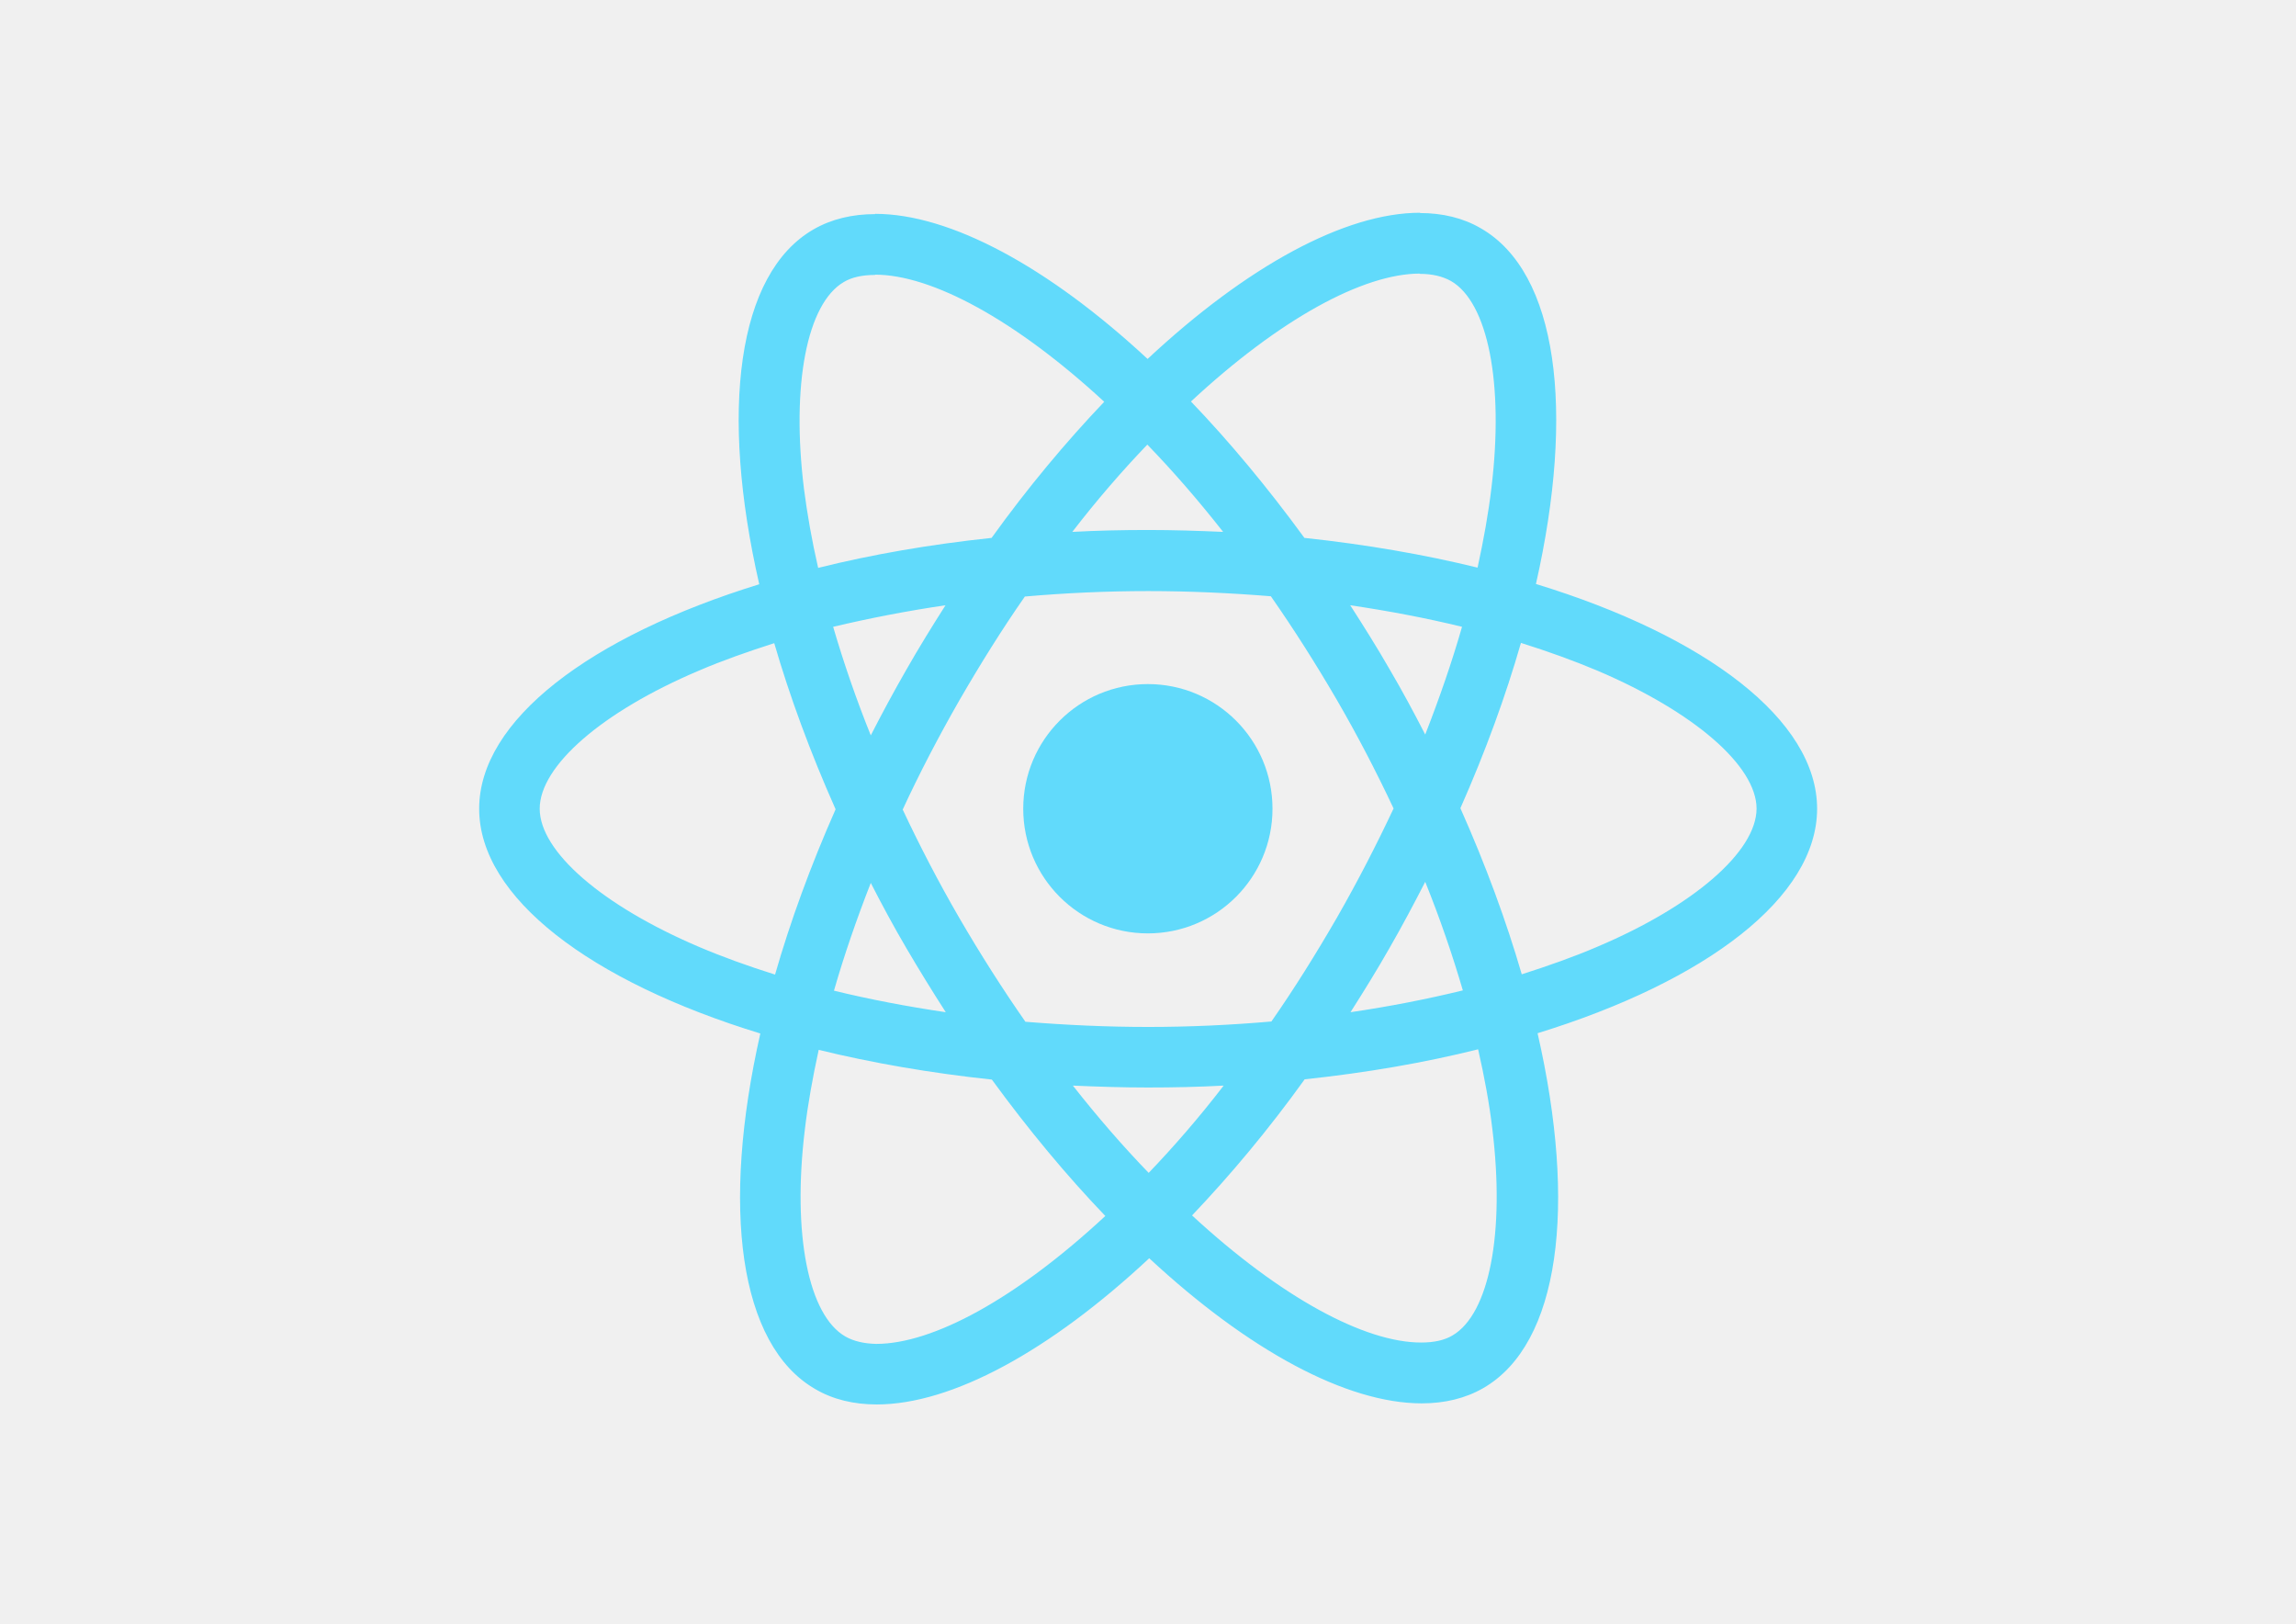
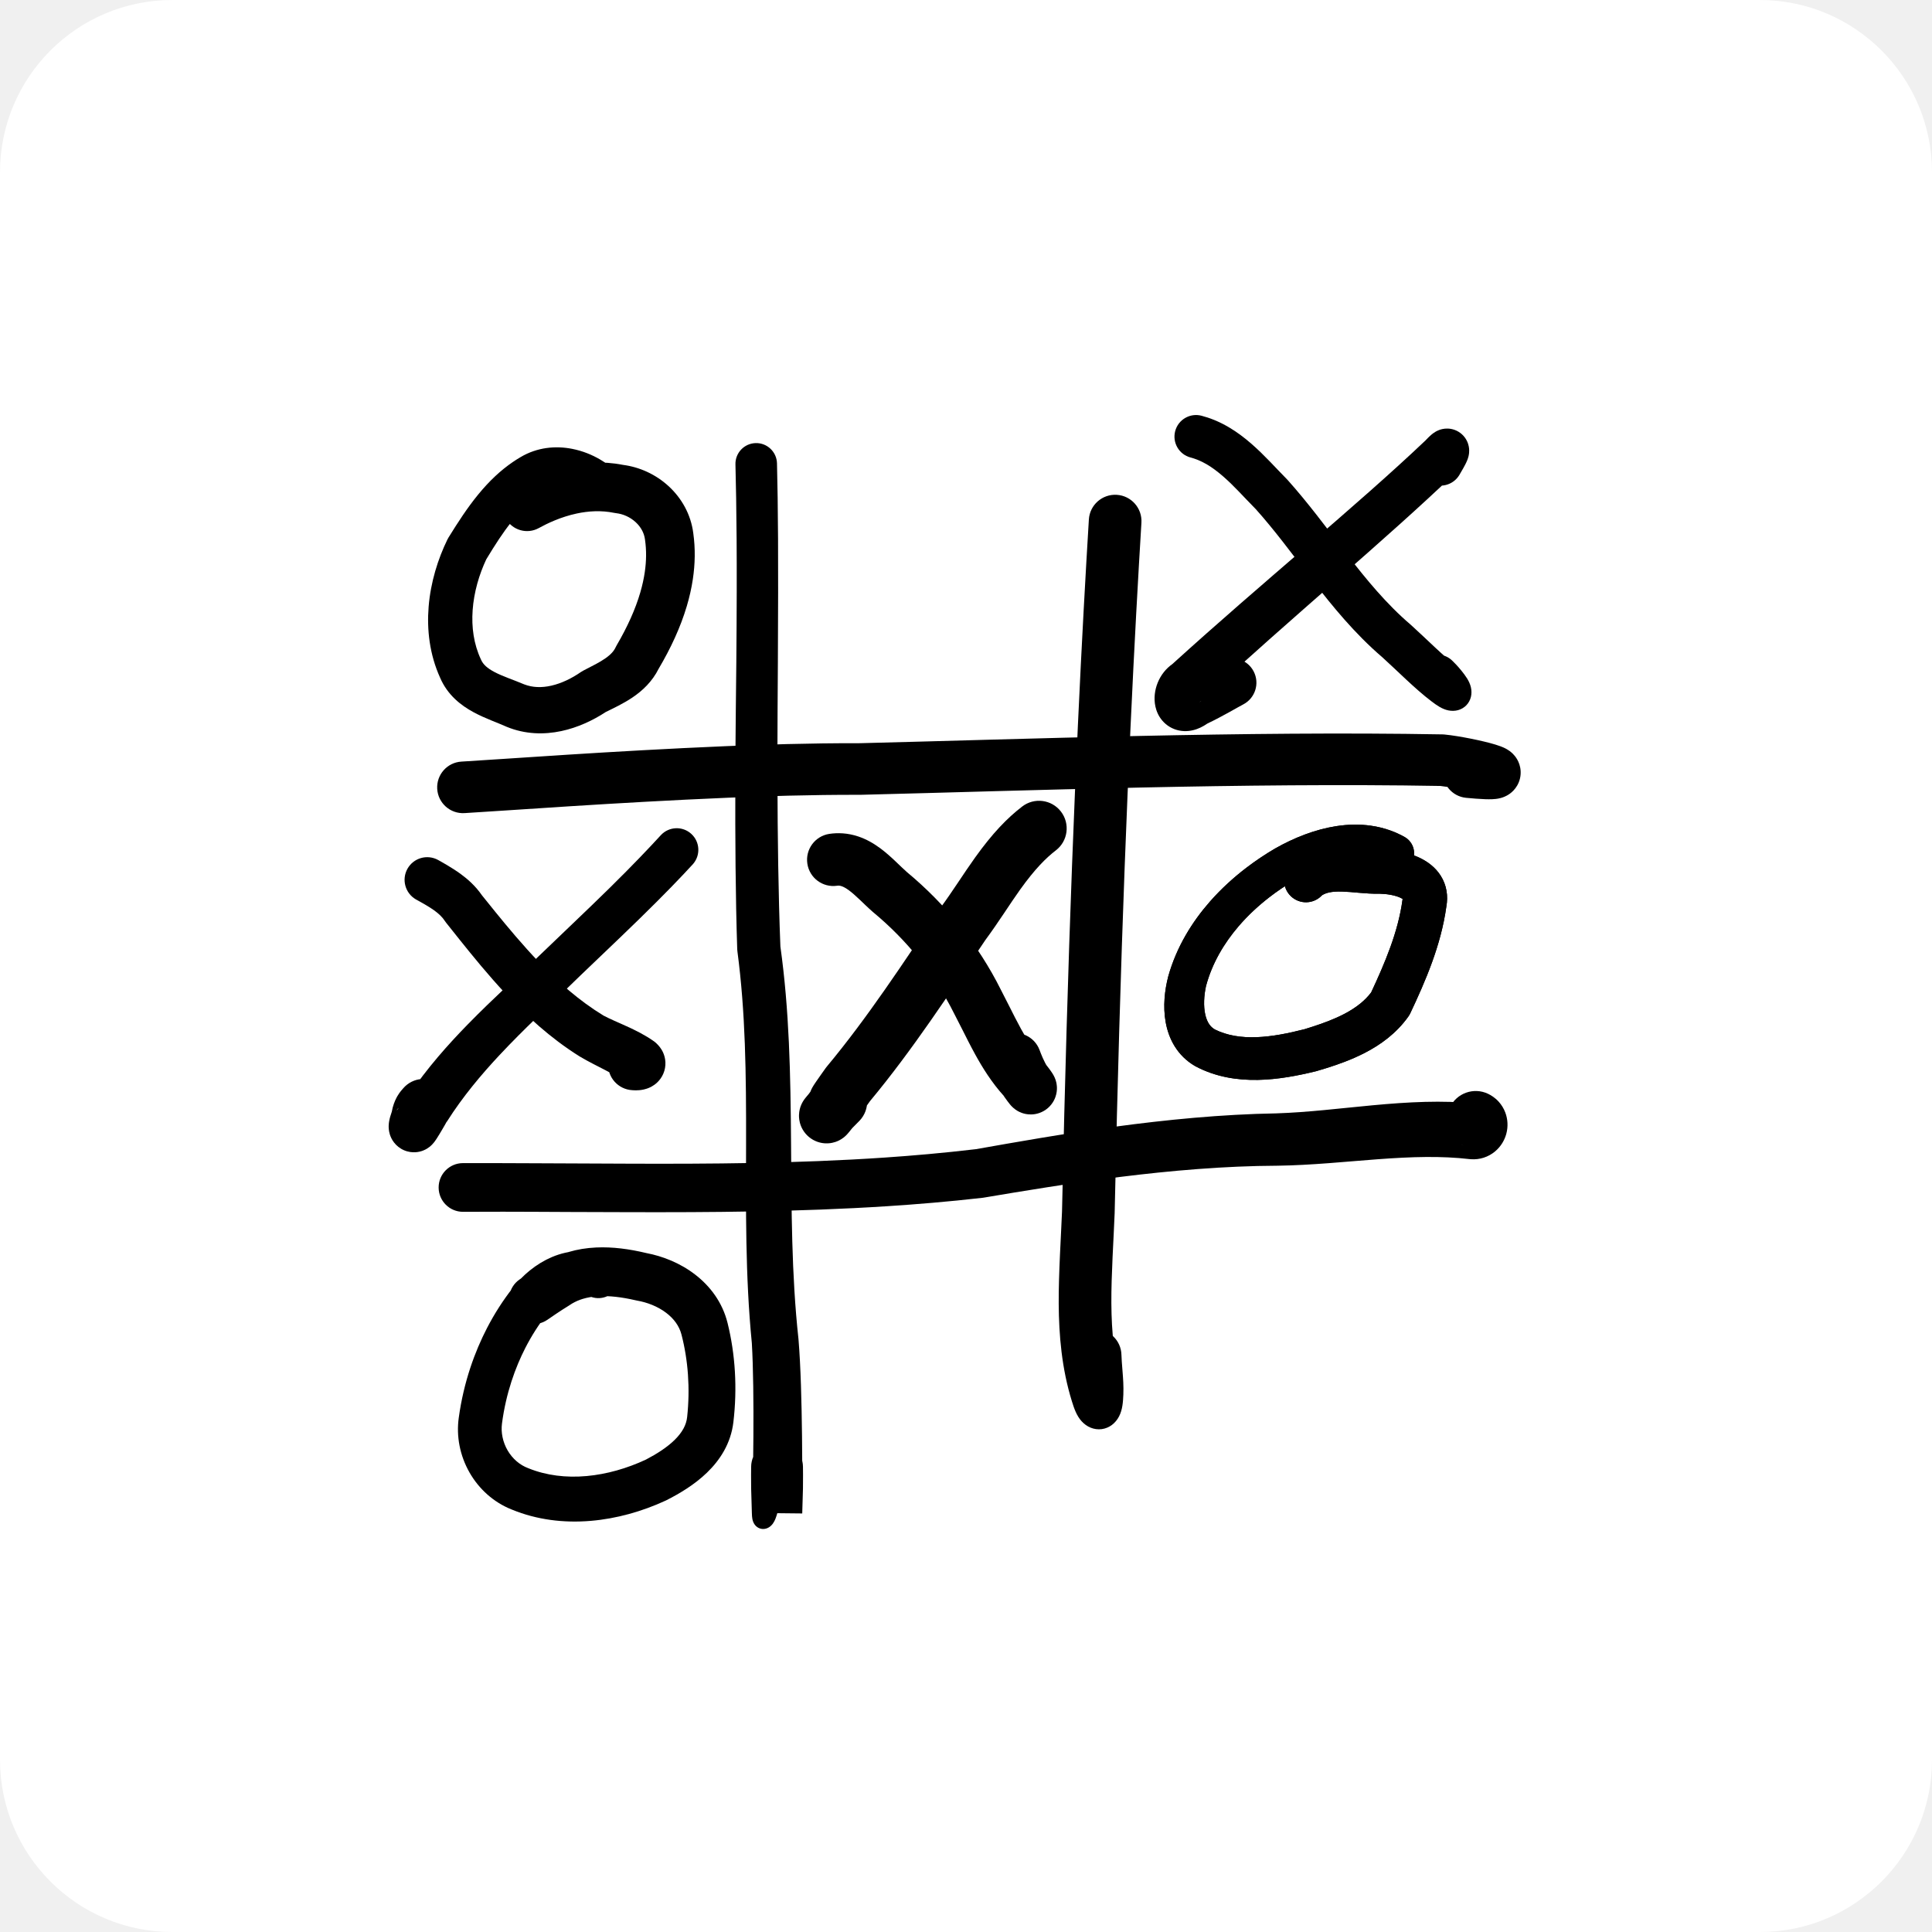
- <svg xmlns="http://www.w3.org/2000/svg" viewBox="0 0 841.9 595.3">
-   <g fill="#61DAFB">
-     <path d="M666.3 296.5c0-32.5-40.7-63.3-103.1-82.4 14.4-63.6 8-114.2-20.2-130.4-6.5-3.8-14.1-5.6-22.4-5.6v22.3c4.6 0 8.3.9 11.4 2.6 13.6 7.8 19.5 37.5 14.9 75.7-1.1 9.4-2.9 19.3-5.1 29.4-19.6-4.8-41-8.5-63.5-10.9-13.5-18.5-27.5-35.3-41.6-50 32.6-30.3 63.2-46.9 84-46.9V78c-27.5 0-63.5 19.6-99.9 53.6-36.4-33.8-72.4-53.2-99.9-53.2v22.3c20.7 0 51.4 16.5 84 46.6-14 14.7-28 31.4-41.3 49.9-22.6 2.4-44 6.1-63.6 11-2.3-10-4-19.7-5.2-29-4.7-38.2 1.1-67.9 14.6-75.8 3-1.8 6.9-2.6 11.5-2.6V78.5c-8.4 0-16 1.8-22.6 5.6-28.1 16.2-34.4 66.7-19.9 130.1-62.2 19.2-102.7 49.9-102.7 82.3 0 32.5 40.7 63.3 103.1 82.4-14.4 63.6-8 114.2 20.2 130.4 6.5 3.8 14.1 5.6 22.5 5.6 27.5 0 63.5-19.6 99.9-53.6 36.4 33.8 72.4 53.2 99.9 53.2 8.4 0 16-1.8 22.6-5.6 28.1-16.2 34.4-66.7 19.9-130.1 62-19.1 102.5-49.9 102.5-82.3zm-130.2-66.7c-3.7 12.9-8.3 26.2-13.5 39.5-4.1-8-8.4-16-13.1-24-4.6-8-9.5-15.8-14.4-23.4 14.2 2.1 27.9 4.7 41 7.9zm-45.8 106.5c-7.8 13.5-15.8 26.3-24.1 38.2-14.9 1.3-30 2-45.2 2-15.1 0-30.2-.7-45-1.9-8.3-11.9-16.4-24.6-24.2-38-7.6-13.1-14.5-26.4-20.8-39.8 6.2-13.4 13.2-26.8 20.7-39.9 7.8-13.5 15.8-26.3 24.1-38.2 14.9-1.3 30-2 45.2-2 15.1 0 30.2.7 45 1.9 8.3 11.9 16.4 24.6 24.2 38 7.6 13.1 14.5 26.4 20.8 39.8-6.3 13.4-13.2 26.8-20.7 39.9zm32.3-13c5.4 13.4 10 26.8 13.8 39.8-13.1 3.2-26.9 5.9-41.2 8 4.9-7.7 9.8-15.6 14.4-23.7 4.6-8 8.9-16.1 13-24.1zM421.2 430c-9.3-9.6-18.6-20.3-27.8-32 9 .4 18.2.7 27.5.7 9.4 0 18.7-.2 27.8-.7-9 11.7-18.3 22.4-27.5 32zm-74.4-58.9c-14.2-2.1-27.9-4.7-41-7.9 3.7-12.9 8.3-26.2 13.5-39.5 4.1 8 8.4 16 13.1 24 4.7 8 9.5 15.8 14.4 23.4zM420.7 163c9.3 9.6 18.6 20.3 27.8 32-9-.4-18.2-.7-27.5-.7-9.4 0-18.7.2-27.8.7 9-11.7 18.3-22.4 27.5-32zm-74 58.9c-4.9 7.7-9.8 15.6-14.4 23.7-4.6 8-8.9 16-13 24-5.4-13.4-10-26.8-13.8-39.8 13.1-3.1 26.9-5.8 41.2-7.9zm-90.5 125.2c-35.4-15.1-58.3-34.9-58.3-50.6 0-15.7 22.9-35.6 58.3-50.6 8.6-3.7 18-7 27.7-10.1 5.7 19.6 13.2 40 22.5 60.9-9.2 20.8-16.6 41.1-22.2 60.6-9.9-3.1-19.3-6.5-28-10.2zM310 490c-13.6-7.8-19.5-37.5-14.9-75.7 1.1-9.4 2.9-19.3 5.1-29.4 19.6 4.8 41 8.5 63.5 10.9 13.5 18.5 27.5 35.3 41.6 50-32.6 30.3-63.2 46.9-84 46.9-4.5-.1-8.3-1-11.3-2.7zm237.2-76.2c4.7 38.2-1.1 67.9-14.6 75.8-3 1.8-6.9 2.6-11.5 2.6-20.7 0-51.4-16.5-84-46.6 14-14.7 28-31.4 41.3-49.9 22.6-2.4 44-6.1 63.6-11 2.3 10.1 4.1 19.8 5.2 29.1zm38.5-66.7c-8.6 3.7-18 7-27.7 10.1-5.7-19.6-13.2-40-22.5-60.9 9.2-20.8 16.6-41.1 22.2-60.6 9.9 3.1 19.3 6.5 28.1 10.2 35.4 15.1 58.3 34.9 58.3 50.6-.1 15.7-23 35.6-58.4 50.6zM320.8 78.4z" />
-     <circle cx="420.9" cy="296.5" r="45.7" />
-     <path d="M520.5 78.1z" />
+ <svg xmlns="http://www.w3.org/2000/svg" version="1.1" viewBox="0 0 512 512">
+   <g>
+     <rect x="3.502" y="3.502" width="505" height="505" ry="42.159" fill="#fff" stroke="#fff" stroke-linecap="round" stroke-linejoin="round" stroke-width="7.005" style="paint-order:markers stroke fill" />
+   </g>
+   <g>
+     <g transform="translate(.0019761 -.46617)">
+       <g>
+         <path d="m288.56 138.14c-1.7 27.966-4.089 72.512-5.915 135.38-.401 13.802-.811 29.698-1.201 48.004-.22 5.774-.928 16.52-.878 24.434v1e-5c.053 8.358.795 17.155 3.494 25.862.586 1.892 1.248 3.83 2.581 5.296.666.733 1.486 1.333 2.404 1.704.918.371 1.932.509 2.914.381.982-.128 1.926-.522 2.718-1.117.792-.595 1.429-1.385 1.885-2.264.912-1.759 1.053-3.802 1.134-5.781.091-2.224-.072-4.37-.194-5.887-.183-2.263-.293-3.775-.309-4.611a6.977 6.977 90 00-13.952.278c.025 1.281.184 3.379.352 5.46.122 1.51.213 2.902.16 4.192l13.636-1.781c-2.134-6.886-2.82-14.168-2.868-21.818-.048-7.571.623-17.308.87-23.877.001-.038.003-.076.003-.114.389-18.294.799-34.173 1.199-47.954 1.821-62.701 4.203-107.1 5.895-134.94a6.977 6.977 90 00-13.929-.847z" />
+         <path d="m123.09 215.95c11.697-.685 39.61-2.802 69.854-4.08 9.259-.391 21.659-.801 35.003-.772.061 0.0.122-.001.183-.002 43.556-1.073 101.83-3.255 153.59-2.342.627.068 1.392.173 2.25.31.99.158 2.048.35 3.086.557 1.076.214 2.104.439 3.01.656.963.23 1.729.436 2.269.601.284.087.454.147.533.177.039.015.026.011-.025-.012-.043-.019-.191-.087-.398-.21-.165-.098-.644-.389-1.171-.913-.28-.278-.69-.737-1.065-1.389-.194-.339-.394-.755-.555-1.246-.163-.498-.287-1.073-.324-1.71v-3e-5c-.037-.647.018-1.31.176-1.968l1e-5-2e-5c.159-.66.406-1.253.702-1.771.587-1.027 1.319-1.685 1.84-2.069l1e-5-1e-5c.533-.392 1.016-.625 1.325-.755l1e-5-1e-5c.327-.138.602-.221.782-.269.355-.095.608-.126.671-.133.089-.01.118-.01.064-.007-.123.005-.386.008-.823-.007-1.082-.036-2.603-.154-4.269-.313a6.837 6.837 90 00-1.298 13.612c1.736.166 3.592.316 5.106.367.611.021 1.252.028 1.854.003.284-.012.611-.033.955-.073.309-.036.767-.103 1.285-.242.259-.07.603-.176.989-.339h1e-5c.367-.155.898-.414 1.469-.834l1e-5-1e-5c.559-.412 1.318-1.099 1.923-2.157.304-.533.558-1.141.721-1.818l1e-5-3e-5c.162-.674.218-1.354.18-2.017l-1e-5-3e-5c-.038-.654-.165-1.246-.334-1.762-.167-.509-.374-.943-.579-1.3-.395-.688-.835-1.184-1.154-1.502-.604-.6-1.196-.974-1.509-1.16-.352-.208-.68-.367-.935-.483-.26-.117-.513-.22-.746-.308-.449-.171-.924-.328-1.393-.471-.898-.275-1.955-.554-3.089-.824-1.088-.26-2.285-.521-3.514-.766-1.185-.236-2.415-.46-3.599-.649-1.145-.183-2.297-.342-3.336-.443-.18-.018-.36-.028-.54-.031-52.177-.933-111.03 1.267-154.37 2.336-13.592-.027-26.179.39-35.518.785-30.624 1.294-58.45 3.41-70.076 4.091a6.837 6.837 90 00.799 13.651z" />
+         <path d="m122.72 321.61c17.927-.076 16.63.035 45.006.096 19.392.041 43.614-.04 67.539-1.592 7.494-.486 16.013-1.179 25.11-2.217.118-.013.235-.031.351-.051 20.698-3.476 49.826-8.338 77.77-8.454.028-0.0.056-.001.084-.001 8.911-.121 18.251-1.097 26.375-1.702 9.321-.694 17.02-.911 24.476-.05.121.014.243.021.365.03 1.165.085 2.312-.056 3.389-.4 1.157-.37 2.135-.942 2.924-1.584 1.779-1.446 2.63-3.239 3.014-4.537.024-.08.046-.159.067-.239.508-1.904.385-3.869-.271-5.612-.417-1.107-1.023-2.061-1.73-2.846-1.007-1.118-2.089-1.757-2.843-2.118a7.591 7.591 90 00-6.559 13.692c-.493-.236-1.237-.669-1.938-1.444-.493-.546-.907-1.2-1.186-1.939-.436-1.156-.498-2.354-.182-3.509.013-.048.027-.096.041-.144.229-.757.758-1.887 1.933-2.828.528-.423 1.189-.805 1.974-1.049.731-.228 1.483-.308 2.201-.248.122.01.243.018.365.03-8.87-.87-17.665-.408-27.24.484h-1e-5c-8.712.812-17.146 1.871-25.484 2.14l.084-.001c-29.129.474-59.235 5.875-79.679 9.483-8.761 1.038-16.986 1.741-24.264 2.236-23.458 1.595-47.258 1.68-66.651 1.62-19.662-.061-35.719-.191-45.094-.152a6.453 6.453 90 00.055 12.906z" />
+         <path d="m194.9 123.53c.272 11.151.478 24.235.231 52.398-.105 11.952-.687 48.313.241 76.099.006.189.024.377.049.564 2.134 16.154 2.336 32.153 2.295 51.241v2e-5c-.036 16.728-.233 34.785 1.527 52.567.192 3.271.31 7.24.372 11.486.064 4.342.069 8.91.041 13.196-.029 4.476-.093 8.66-.165 12.077-.078 3.697-.164 6.532-.235 8.248l13.341.14c.097-2.77.168-5.09.195-6.619.049-2.776 0-4.81 0-5.772a6.867 6.867 90 00-13.733 0c0 .962-.049 2.996 0 5.772.027 1.529.098 3.848.195 6.619.017.488.037.979.129 1.458.092.48.259.949.525 1.359.266.41.632.757 1.064.985s.926.337 1.414.311c.488-.026.966-.183 1.383-.438.417-.255.772-.604 1.059-.999.574-.791.865-1.746 1.146-2.682.281-.936.579-1.89 1.163-2.673.292-.392.654-.735 1.076-.981.422-.246.904-.393 1.392-.407.488-.013.98.109 1.405.35.425.241.78.6 1.032 1.018s.402.893.477 1.376c.075.483.077.974.076 1.462.002-1.483.015-4.923.013-8.393-.001-3.444-.015-7.719-.067-12.244-.05-4.343-.135-9.008-.283-13.467-.145-4.364-.35-8.571-.645-12.124-.006-.067-.01-.133-.018-.199-1.857-17.055-1.837-34.46-1.956-51.455v-2e-5c-.133-19.016-.472-35.617-2.828-52.501-1.108-27.773-.735-62.855-.668-75.296.154-28.525.048-41.167-.234-52.744a5.507 5.507 90 00-11.011.269z" />
+         <path d="m270.88 214.21c-3.998 3.081-7.861 7.075-12.455 13.487-3.05 4.257-6.012 9.036-9.199 13.348-.062.084-.122.169-.18.255-9.574 14.183-19.025 28.722-29.927 41.816-.113.136-.221.276-.324.419-.327.456-.748 1.046-1.174 1.649-.451.637-.898 1.276-1.268 1.814-.154.225-.3.438-.429.633-.035.052-.07.105-.104.157-.079.12-.164.251-.247.382-.07.111-.188.301-.31.521-.056.101-.168.306-.288.569-.06.131-.157.354-.257.639h-1e-5c-.051.146-.116.346-.179.589-.06.231-.14.587-.19 1.028-.046.407-.095 1.137.055 2.031.078.466.222 1.047.494 1.681.276.643.691 1.353 1.304 2.03.622.686 1.372 1.252 2.213 1.663.829.405 1.639.608 2.352.693.701.083 1.314.054 1.795-.008.482-.061.889-.162 1.205-.258.61-.186 1.075-.414 1.351-.563.294-.158.526-.31.686-.42h1e-5c.309-.213.54-.407.664-.515.251-.219.439-.411.525-.501.104-.108.193-.207.26-.281.131-.148.259-.299.372-.435l-12.376-7.551c.068-.158.088-.17-.013-.002-.086.143-.214.338-.381.576-.335.478-.715.966-.992 1.307-.066.081-.121.147-.162.196-.04.048-.068.079-.053.063.002-.002.031-.035.078-.086.023-.025.07-.075.134-.14.032-.033.081-.082.142-.14.055-.053.157-.149.292-.265.069-.059.17-.144.295-.24.115-.089.318-.24.585-.408.137-.086.327-.199.561-.318l6e-5-3e-5c.224-.114.568-.276 1.006-.422.41-.137 1.127-.338 2.043-.373l0-1e-5c.477-.018 1.067.006 1.727.139.67.135 1.414.383 2.162.807.757.429 1.433.99 1.994 1.657.555.66.936 1.348 1.192 1.984.491 1.221.541 2.293.526 2.905-.028 1.16-.331 2.025-.42 2.275-.13.367-.263.648-.337.796-.082.166-.156.299-.206.387l-1e-5 1e-5c-.099.173-.184.305-.228.372-.05.076-.092.138-.12.177-.055.078-.098.136-.118.163-.049.065-.061.081-.064.084-.002.003.008-.01.027-.033.04-.05.107-.131.207-.251.176-.212.431-.514.778-.92.66-.671 1.469-1.466 1.913-1.937a7.325 7.325 90 00-10.666-10.043c-.268.284-.883.877-1.893 1.912-.109.112-.215.228-.317.347-.46.536-.813.953-1.073 1.267-.128.154-.24.29-.335.407-.047.058-.095.118-.142.178-.043.054-.104.132-.171.222-.033.044-.086.116-.149.206v1e-5c-.032.045-.077.112-.13.192-.047.072-.135.208-.235.383l-1e-5 1e-5c-.051.09-.126.224-.208.391-.074.15-.208.431-.338.799-.089.251-.393 1.117-.42 2.277-.015.612.035 1.684.526 2.905.256.637.637 1.325 1.192 1.985.561.667 1.237 1.228 1.995 1.658.749.424 1.493.672 2.163.807.661.133 1.251.157 1.728.139l0-1e-5c.917-.035 1.633-.236 2.044-.373.438-.147.783-.308 1.007-.423l6e-5-3e-5c.234-.119.424-.233.562-.319.267-.168.471-.32.587-.41.126-.098.228-.183.299-.243.137-.118.243-.218.302-.274.065-.062.118-.115.155-.153.073-.074.132-.137.168-.176.074-.08.137-.151.181-.201.091-.104.186-.215.277-.323v-1e-5c.094-.112.196-.236.306-.371.427-.525 1.031-1.298 1.62-2.138.299-.426.62-.906.923-1.408.294-.486.648-1.117.949-1.822.841-1.968 1.652-4.03 1.562-6.169-.045-1.069-.313-2.134-.825-3.074-.512-.94-1.269-1.747-2.183-2.305-.914-.557-1.978-.861-3.048-.887-1.07-.026-2.139.223-3.111.673-1.943.898-3.406 2.562-4.772 4.211-.058.07-.067.079-.041.05.013-.015.057-.063.122-.132.048-.05.204-.212.431-.409.112-.097.332-.283.633-.49l1e-5-1e-5c.155-.107.384-.256.674-.412.273-.147.734-.375 1.342-.559.314-.096.72-.196 1.201-.257.48-.061 1.092-.091 1.792-.008.712.085 1.521.288 2.349.692.84.411 1.589.976 2.211 1.662.612.676 1.026 1.385 1.302 2.027.272.634.415 1.214.493 1.678.149.892.1 1.619.055 2.022-.049.438-.129.789-.188 1.016-.062.238-.125.434-.174.574l-1e-5 1e-5c-.096.274-.188.485-.241.6-.106.233-.199.402-.231.458-.091.164-.104.179-.1.172.005-.007.034-.053.075-.116.018-.027.037-.056.059-.089.083-.125.19-.282.321-.472.315-.459.72-1.038 1.153-1.65.342-.484.682-.962.967-1.36 11.291-13.561 21.231-28.846 30.553-42.658 3.67-4.979 6.56-9.666 9.232-13.394 3.952-5.515 6.859-8.389 9.489-10.416a7.325 7.325 90 00-8.944-11.604z" />
+         <path d="m221.81 235.2c.351-.052.726-.053 1.23.117.425.143 1.065.451 1.958 1.111.818.604 1.682 1.37 2.816 2.445.892.846 2.258 2.187 3.478 3.251.044.039.089.077.134.114 8.942 7.413 16.296 16.536 21.404 26.784.023.047.047.093.072.14.704 1.337 1.398 2.714 2.082 4.073.973 1.935 2.19 4.372 3.461 6.682 1.915 3.479 4.349 7.43 7.648 11.06.297.354.569.702.784.992.114.154.202.277.261.361.029.042.045.067.051.074.004.006-.005-.007-.049-.08-.019-.032-.056-.094-.103-.179-.037-.067-.133-.243-.239-.482-.053-.119-.146-.335-.239-.614-.048-.144-.11-.345-.168-.59-.055-.233-.13-.601-.166-1.059v-3e-5c-.033-.421-.057-1.196.163-2.133.115-.49.313-1.092.66-1.73.354-.65.855-1.322 1.541-1.919.692-.602 1.471-1.039 2.273-1.319.787-.274 1.521-.372 2.132-.385.606-.013 1.125.054 1.526.135.403.081.743.187 1.006.283.51.186.898.396 1.132.533.248.146.445.282.58.381.264.193.458.364.56.457.208.189.353.345.404.4.145.157.168.192.175.2.015.018-.082-.104-.224-.295-.13-.175-.3-.408-.513-.706-1.001-1.563-1.735-3.467-2.146-4.568a6.948 6.948 90 00-13.021 4.854c.397 1.066 1.62 4.393 3.608 7.43.051.077.103.153.156.229.293.41.547.76.763 1.052.204.274.405.537.589.765.083.102.223.273.395.458.078.084.245.262.47.467v1e-5c.111.101.313.278.583.475.138.101.338.239.589.387.236.139.627.35 1.139.536.264.096.604.202 1.008.284.402.081.922.149 1.528.136.612-.013 1.347-.111 2.134-.386.803-.28 1.582-.717 2.275-1.319.687-.597 1.188-1.27 1.542-1.921.348-.638.546-1.24.661-1.732.221-.938.197-1.715.163-2.139v-4e-5c-.036-.46-.112-.831-.168-1.067-.059-.248-.122-.453-.171-.6-.096-.287-.192-.511-.25-.641-.116-.26-.225-.462-.28-.561h-1e-5c-.064-.116-.123-.216-.167-.29-.088-.147-.175-.281-.246-.39-.075-.114-.153-.229-.232-.343-.157-.227-.336-.476-.531-.738-.391-.526-.878-1.148-1.422-1.788-.055-.065-.112-.129-.169-.192-2.276-2.487-4.12-5.393-5.822-8.484-1.121-2.036-2.212-4.218-3.221-6.225-.668-1.328-1.405-2.792-2.167-4.24-5.962-11.961-14.537-22.573-24.864-31.151-.911-.8-1.823-1.704-2.992-2.812-1.243-1.179-2.602-2.417-4.122-3.539-1.773-1.309-3.675-2.394-5.783-3.103-2.89-.972-5.523-1.016-7.709-.691a6.948 6.948 90 002.048 13.744z" />
+         <path d="m163.24 125.32c-1.809-1.648-5.83-4.772-11.628-5.907-2.043-.4-4.385-.559-6.866-.201h-1e-5c-2.221.321-4.561 1.06-6.828 2.415-.683.401-1.353.825-2.01 1.274-3.2 2.183-6.226 5.001-9.215 8.655-2.878 3.518-5.304 7.275-7.853 11.387-.102.164-.193.335-.277.508-2.496 5.126-4.444 11.258-4.974 17.814-.488 6.037.224 12.605 3.058 18.838.965 2.245 2.333 4.087 3.921 5.603 1.548 1.477 3.256 2.599 4.901 3.492 1.617.878 3.27 1.587 4.737 2.189 1.553.637 2.765 1.105 3.964 1.644.053.024.107.046.161.068 2.417.989 4.884 1.513 7.322 1.664 2.439.151 4.822-.072 7.084-.552 4.392-.932 8.433-2.848 11.828-5.076 2.02-.988 4.631-2.209 6.996-3.799 1.34-.901 2.673-1.963 3.892-3.251 1.204-1.273 2.257-2.725 3.092-4.388 3.211-5.433 5.795-10.986 7.466-16.615.717-2.415 1.251-4.796 1.601-7.141.589-3.942.695-8.036.11-12.198-.318-2.492-1.097-4.81-2.211-6.886-1.136-2.117-2.61-3.966-4.285-5.513-3.452-3.187-7.761-5.117-12.144-5.682-5.535-1.083-10.707-.643-14.961.278-5.977 1.293-10.809 3.68-13.556 5.195a6.438 6.438 90 006.221 11.274c2.192-1.209 5.787-2.946 10.051-3.857 3.062-.654 6.468-.883 9.922-.173.183.038.367.067.553.088 1.812.213 3.672 1.023 5.144 2.379.686.633 1.253 1.354 1.672 2.13.41.759.682 1.574.794 2.432.005.035.009.07.014.104.405 2.798.359 5.653-.061 8.549-.249 1.715-.639 3.511-1.187 5.393-1.299 4.463-3.402 9.123-6.235 13.969-.099.17-.195.341-.275.52-.231.511-.546.995-.985 1.481-.432.477-.995.969-1.743 1.494-1.577 1.106-3.292 1.929-5.81 3.233-.24.124-.476.258-.698.412-2.44 1.693-5.148 2.998-7.825 3.608-1.301.297-2.566.422-3.769.367-1.183-.054-2.33-.283-3.441-.713-1.41-.597-2.982-1.181-4.202-1.657-1.377-.538-2.544-1.026-3.577-1.562-1.032-.536-1.799-1.055-2.374-1.579-.56-.51-.963-1.047-1.249-1.676-.02-.044-.039-.089-.06-.134-1.899-4.038-2.514-8.541-2.192-13.056.342-4.797 1.729-9.453 3.608-13.463 2.387-3.938 4.413-7.094 6.702-9.944 2.379-2.962 4.603-5.012 6.757-6.498.449-.31.902-.6 1.359-.871.018-.011.036-.021.054-.032.855-.522 1.745-.814 2.639-.945 1.01-.148 2.05-.094 3.061.106 2.98.588 5.165 2.274 6.17 3.19a5.67 5.67 90 007.637-8.382z" />
+         <path d="m175.16 221.76c-3.091 3.368-7.219 7.742-13.633 14.055-6.052 5.957-13.339 12.806-20.545 19.759-2.519 2.377-4.353 4.088-6.874 6.467-3.001 2.834-6.664 6.325-10.229 9.981-5.112 5.241-10.631 11.421-15.475 18.568-.276.327-.551.674-.812 1.01h-1e-5c-.283.365-.573.749-.861 1.127-.287.378-.568.747-.824 1.071v1e-5c-.256.324-.488.603-.64.76-.075.078-.133.127-.142.116-.007-.008.022-.083.209-.286.086-.093.256-.266.514-.47.211-.167.749-.572 1.564-.889h1e-5c.431-.167 1.081-.366 1.897-.421h2e-5c.848-.058 1.911.039 3.021.514l3e-5 1e-5c1.135.485 2.015 1.236 2.639 2.05.595.776.906 1.536 1.073 2.08v2e-5c.169.55.235 1.022.265 1.344.03.332.03.611.024.808v1e-5c-.012.378-.055.678-.074.806-.045.303-.067.379-.038.344.035-.042.25-.525.518-1.108.042-.092.089-.182.145-.266.056-.084.12-.163.172-.249.052-.087.089-.184.094-.285.004-.101-.027-.2-.063-.294.088.229.118.318.208.302.017-.003.034-.011.05-.021.12-.08.269-.361.368-.476a7.14 7.14 90 00-10.844-9.291c-.188.219-.915.973-1.557 2.079-.091.156-.189.335-.289.533-.399.785-.924 2.032-1.192 3.598-.168.477-.313.927-.432 1.352h-1e-5c-.085.304-.2.747-.282 1.239-.041.243-.096.628-.112 1.087v1e-5c-.008.235-.008.548.025.91.032.352.102.85.278 1.421l1e-5 1e-5c.174.566.493 1.344 1.099 2.133.635.827 1.527 1.588 2.676 2.079l3e-5 1e-5c1.125.481 2.204.58 3.07.522h2e-5c.834-.057 1.504-.26 1.957-.435h1e-5c.858-.333 1.447-.768 1.714-.979.313-.246.549-.477.703-.637.303-.315.537-.617.69-.824.165-.223.319-.449.454-.654.263-.4.544-.856.793-1.268.253-.419.519-.868.755-1.27h1e-5c.225-.383.483-.825.653-1.118.175-.301.348-.599.374-.671.013-.034.026-.068.045-.099.019-.031.042-.059.067-.085s.05-.052.073-.08.043-.058.063-.088c4.14-6.532 9.036-12.349 13.851-17.503 3.316-3.55 6.738-6.933 9.683-9.785 2.238-2.168 4.469-4.289 6.795-6.511.015-.015.03-.029.045-.044 6.732-6.574 13.887-13.258 20.619-19.832 6.55-6.393 10.91-10.934 14.117-14.429a5.729 5.729 90 00-8.442-7.746z" />
+         <path d="m110.22 238.82c.944.527 3.225 1.746 4.8 2.875 1.263.906 2.233 1.832 2.907 2.89.099.156.21.304.326.448 1.237 1.555 2.456 3.09 3.697 4.639 3.265 4.075 7.493 9.277 12.07 14.171 5.37 5.742 11.769 11.683 19.481 16.522.066.042.135.08.202.12 2.261 1.351 4.817 2.592 6.668 3.557 2.214 1.154 3.76 2.072 5.069 3.101l-.764-.655c-.13-.12-.316-.309-.519-.573-.208-.27-.474-.671-.708-1.204-.246-.564-.471-1.312-.514-2.208-.047-.97.126-1.946.512-2.851v-1e-5c.398-.934.949-1.623 1.436-2.098.511-.499 1.007-.816 1.348-1.006h1e-5c.091-.05.177-.095.257-.135.565-.28 1.03-.4 1.236-.448.277-.065.471-.085.538-.091.094-.008.127-.006.133-.005.009.002-.01.006-.03.008-.029.004-.063.006-.098.004a6.756 6.756 90 00-.698 13.494c.126.007.247.018.374.024.144.008.359.016.617.015.217-.001.512-.008.852-.038.297-.026.73-.076 1.226-.19.391-.089 1.027-.262 1.735-.611.099-.049.204-.103.313-.164h1e-5c.414-.229.976-.592 1.543-1.144.539-.525 1.132-1.271 1.558-2.269.413-.967.6-2.012.55-3.059-.047-.97-.29-1.801-.575-2.456-.27-.621-.593-1.118-.879-1.494-.279-.366-.562-.668-.814-.91-.121-.116-.241-.234-.367-.346s-.26-.213-.397-.31c-2.352-1.659-4.815-2.884-7.294-4.008-2.361-1.071-4.225-1.837-6.09-2.814-6.469-3.944-12.07-8.936-17.058-14.133-4.296-4.475-8.312-9.3-11.585-13.326-1.181-1.453-2.353-2.911-3.549-4.401-1.731-2.51-3.824-4.337-5.717-5.714-2.296-1.67-5.325-3.329-5.948-3.676a5.995 5.995 90 00-5.846 10.467z" />
+         <path d="m372.27 222.3c-2.113-1.192-5.123-2.484-9.069-3.03h-1e-5c-2.802-.388-5.839-.368-9.097.137-5.56.862-11.134 3.044-16.214 5.936-.019.011-.039.022-.058.034-2.571 1.512-5.088 3.193-7.503 5.035-3.309 2.524-6.63 5.506-9.673 8.967-4.663 5.303-8.843 11.932-11.056 19.834-.013.048-.025.096-.037.144-.448 1.739-.8 3.692-.944 5.74-.139 1.97-.091 4.119.3 6.278.38 2.098 1.103 4.308 2.384 6.371 1.267 2.041 3.042 3.872 5.411 5.242.06.035.122.067.184.099 2.64 1.392 5.398 2.317 8.202 2.875 2.752.548 5.526.738 8.257.687 5.344-.1 10.61-1.128 15.338-2.281.086-.021.171-.045.256-.07.851-.249 1.724-.51 2.606-.787 2.985-.937 6.603-2.207 10.093-4.005h1e-5c2.062-1.062 4.185-2.362 6.198-3.981 1.927-1.55 3.777-3.413 5.375-5.661.201-.282.375-.582.523-.895 1.952-4.132 4.036-8.73 5.768-13.516 1.666-4.603 3.065-9.534 3.782-14.735.248-1.381.279-2.783.042-4.172v-1e-5c-.249-1.456-.774-2.783-1.506-3.954v-1e-5c-.725-1.159-1.613-2.104-2.54-2.867-.924-.76-1.909-1.358-2.868-1.832-1.906-.94-3.931-1.495-5.722-1.823-1.838-.337-3.625-.472-5.143-.48-.07-0-.141 0-.211.002-1.199.037-2.531-.05-4.13-.182-1.57-.13-3.405-.305-5.237-.35h-1e-5c-1.933-.048-4.019.042-6.14.502-2.27.493-4.487 1.393-6.544 2.874-.146.105-.293.209-.432.324-.138.115-.262.246-.381.382-.259.296-.473.542-.612.688a5.788 5.788 90 008.368 7.998c.032-.034.069-.071.111-.113.547-.341 1.173-.589 1.946-.753.896-.19 1.979-.264 3.376-.224 1.398.04 2.776.177 4.556.331 1.567.136 3.439.282 5.326.239.894.013 1.959.102 3.016.299 1.096.205 2.004.493 2.649.814.309.154.498.286.601.371.098.082.089.098.043.026-.053-.083-.097-.195-.115-.296-.017-.094.01-.064-.031.142-.021.109-.039.219-.054.329-.571 4.201-1.721 8.348-3.206 12.466-1.473 4.084-3.27 8.117-5.091 12.018-.829 1.097-1.795 2.069-2.872 2.945-1.269 1.031-2.694 1.931-4.221 2.731v1e-5c-2.618 1.372-5.508 2.438-8.247 3.332-.762.249-1.528.49-2.297.726-4.361 1.113-8.616 1.964-12.68 2.117-2.07.078-4.027-.03-5.867-.354-1.855-.327-3.591-.874-5.213-1.677-.64-.364-1.124-.824-1.513-1.388-.451-.653-.816-1.508-1.055-2.581-.247-1.104-.34-2.346-.297-3.648.044-1.334.228-2.661.492-3.877 1.614-6.067 4.794-11.384 8.622-15.848 2.506-2.923 5.294-5.486 8.14-7.689 2.065-1.598 4.234-3.064 6.463-4.386 4.26-2.446 8.682-4.112 12.779-4.736 2.373-.362 4.441-.346 6.227-.091 2.485.355 4.313 1.161 5.573 1.873a4.953 4.953 90 004.868-8.627z" />
+         <path d="m372.27 222.3c-2.113-1.192-5.123-2.484-9.069-3.03h-1e-5c-2.802-.388-5.839-.368-9.097.137-5.56.862-11.134 3.044-16.214 5.936-.019.011-.039.022-.058.034-2.571 1.512-5.088 3.193-7.503 5.035-3.309 2.524-6.63 5.506-9.673 8.967-4.663 5.303-8.843 11.932-11.056 19.834-.013.048-.025.096-.037.144-.448 1.739-.8 3.692-.944 5.74-.139 1.97-.091 4.119.3 6.278.38 2.098 1.103 4.308 2.384 6.371 1.267 2.041 3.042 3.872 5.411 5.242.06.035.122.067.184.099 2.64 1.392 5.398 2.317 8.202 2.875 2.752.548 5.526.738 8.257.687 5.344-.1 10.61-1.128 15.338-2.281.086-.021.171-.045.256-.07.851-.249 1.724-.51 2.606-.787 2.985-.937 6.603-2.207 10.093-4.005h1e-5c2.062-1.062 4.185-2.362 6.198-3.981 1.927-1.55 3.777-3.413 5.375-5.661.201-.282.375-.582.523-.895 1.952-4.132 4.036-8.73 5.768-13.516 1.666-4.603 3.065-9.534 3.782-14.735.248-1.381.279-2.783.042-4.172v-1e-5c-.249-1.456-.774-2.783-1.506-3.954v-1e-5c-.725-1.159-1.613-2.104-2.54-2.867-.924-.76-1.909-1.358-2.868-1.832-1.906-.94-3.931-1.495-5.722-1.823-1.838-.337-3.625-.472-5.143-.48-.07-0-.141 0-.211.002-1.199.037-2.531-.05-4.13-.182-1.57-.13-3.405-.305-5.237-.35h-1e-5c-1.933-.048-4.019.042-6.14.502-2.27.493-4.487 1.393-6.544 2.874-.146.105-.293.209-.432.324-.138.115-.262.246-.381.382-.259.296-.473.542-.612.688a5.788 5.788 90 008.368 7.998c.032-.034.069-.071.111-.113.547-.341 1.173-.589 1.946-.753.896-.19 1.979-.264 3.376-.224 1.398.04 2.776.177 4.556.331 1.567.136 3.439.282 5.326.239.894.013 1.959.102 3.016.299 1.096.205 2.004.493 2.649.814.309.154.498.286.601.371.098.082.089.098.043.026-.053-.083-.097-.195-.115-.296-.017-.094.01-.064-.031.142-.021.109-.039.219-.054.329-.571 4.201-1.721 8.348-3.206 12.466-1.473 4.084-3.27 8.117-5.091 12.018-.829 1.097-1.795 2.069-2.872 2.945-1.269 1.031-2.694 1.931-4.221 2.731v1e-5c-2.618 1.372-5.508 2.438-8.247 3.332-.762.249-1.528.49-2.297.726-4.361 1.113-8.616 1.964-12.68 2.117-2.07.078-4.027-.03-5.867-.354-1.855-.327-3.591-.874-5.213-1.677-.64-.364-1.124-.824-1.513-1.388-.451-.653-.816-1.508-1.055-2.581-.247-1.104-.34-2.346-.297-3.648.044-1.334.228-2.661.492-3.877 1.614-6.067 4.794-11.384 8.622-15.848 2.506-2.923 5.294-5.486 8.14-7.689 2.065-1.598 4.234-3.064 6.463-4.386 4.26-2.446 8.682-4.112 12.779-4.736 2.373-.362 4.441-.346 6.227-.091 2.485.355 4.313 1.161 5.573 1.873a4.953 4.953 90 004.868-8.627z" />
+         <path d="m386.72 126.38c.159-.267.649-1.099 1.067-1.849.166-.298.355-.646.531-.99.083-.163.172-.341.259-.526.082-.174.178-.388.271-.623.081-.206.212-.554.316-.977.052-.213.12-.532.157-.92.033-.353.065-.996-.095-1.774-.083-.405-.232-.911-.505-1.455-.277-.552-.683-1.141-1.259-1.673l-1e-5-1e-5c-.582-.538-1.252-.937-1.957-1.196-.69-.253-1.337-.343-1.878-.356h-1e-5c-.534-.013-.991.049-1.344.122-.355.073-.654.169-.887.256-.451.169-.803.361-1.025.494-.437.26-.78.534-.982.701-.227.189-.44.383-.626.561-.119.113-.238.23-.357.349-.205.205-.427.435-.67.693-18.09 17.198-43.16 37.529-67.055 59.238-.884.621-1.625 1.345-2.232 2.107-.715.898-1.257 1.864-1.647 2.826-.396.976-.655 1.997-.768 3.018-.115 1.037-.091 2.166.162 3.308.265 1.199.794 2.511 1.823 3.717.535.627 1.187 1.197 1.956 1.658.792.475 1.643.796 2.514.972h1e-5c.89.179 1.746.196 2.529.113.804-.085 1.538-.275 2.183-.507.329-.118.642-.25.938-.39.637-.3 1.239-.658 1.807-1.052 4.256-2.031 8.037-4.323 9.527-5.085a6.49 6.49 90 00-5.908-11.557c-1.82.931-6.217 3.409-9.762 5.159-.213.105-.426.21-.629.332s-.392.267-.576.417c-.167.136-.19.133-.056.074.046-.02.114-.048.204-.079.173-.059.458-.139.839-.177.373-.037.846-.034 1.38.076h1e-5c.526.108 1.059.309 1.562.613.488.295.887.651 1.2 1.022.598.709.815 1.364.9 1.793.08.4.053.673.026.814-.028.146-.073.24-.117.312-.042.069-.11.163-.208.265-.102.105-.257.241-.473.36l.837-.646c23.395-21.658 48.617-42.491 67.222-60.356.104-.1.208-.202.303-.311.24-.276.413-.468.538-.604.058-.062.098-.105.13-.139.051-.054.057-.059.002-.016-.018.015-.229.188-.543.374-.164.097-.464.264-.871.416-.211.079-.49.168-.825.238-.334.069-.775.129-1.293.117h-1e-5c-.525-.013-1.159-.101-1.836-.349-.693-.254-1.352-.647-1.925-1.176l-1e-5-1e-5c-.567-.524-.965-1.102-1.236-1.642-.266-.531-.41-1.022-.49-1.411-.153-.745-.12-1.348-.092-1.654.032-.341.09-.606.128-.759.074-.3.154-.502.169-.54.026-.066.035-.083.02-.053-.015.03-.038.075-.079.152-.087.163-.2.365-.336.599-.356.614-.743 1.242-.957 1.6a5.825 5.825 90 0010.001 5.974z" />
+         <path d="m315.52 121.71c1.116.292 2.6.815 4.385 1.874 1.308.775 2.698 1.789 4.262 3.155 3.033 2.651 5.048 5.026 8.643 8.673 4.899 5.478 9.368 11.513 13.95 17.486.529.689 1.076 1.399 1.633 2.118 4.486 5.78 10.523 13.302 17.953 19.647 1.889 1.71 4.019 3.763 6.234 5.825 2.218 2.065 4.503 4.114 6.786 5.847 1.363 1.035 2.807 2.064 4.485 2.398.839.167 1.718.158 2.543-.068.825-.226 1.592-.67 2.188-1.283.597-.613 1.02-1.391 1.223-2.222.204-.831.189-1.71-.001-2.544-.38-1.669-1.447-3.084-2.518-4.419-1.128-1.406-1.928-2.134-2.253-2.478a5.721 5.721 90 00-8.316 7.86c.425.449 1.219 1.249 1.644 1.778l7.921-8.138c-1.807-1.371-3.749-3.099-5.907-5.107-2.131-1.984-4.323-4.099-6.419-5.993-.041-.037-.083-.074-.125-.11-6.491-5.531-11.938-12.259-16.401-18.009-.541-.697-1.075-1.391-1.595-2.068-4.43-5.773-9.288-12.335-14.598-18.258-.061-.068-.124-.135-.189-.2-3.066-3.106-5.883-6.316-9.355-9.351-1.985-1.735-3.937-3.185-5.954-4.381-2.809-1.666-5.304-2.572-7.324-3.101a5.721 5.721 90 00-2.898 11.069z" />
+         <path d="m160.97 333.57c-1.91-.88-4.504-1.654-7.676-1.56-2.271.068-4.648.577-7.049 1.598-2.016.857-3.992 2.051-5.846 3.55-1.647 1.331-3.204 2.909-4.558 4.671-2.502 3.192-4.795 6.741-6.803 10.629-3.146 6.092-6.149 14.124-7.468 23.762l.001-.01c-.668 4.8.254 9.958 2.886 14.54 1.209 2.104 2.784 4.088 4.72 5.797 1.84 1.625 4.014 3.007 6.489 3.979 6.609 2.721 13.753 3.585 20.881 2.986 6.851-.576 13.642-2.502 19.831-5.36.068-.031.134-.064.2-.098 1.744-.88 3.606-1.909 5.438-3.11 1.821-1.194 3.661-2.589 5.349-4.221 1.688-1.633 3.265-3.542 4.508-5.769 1.257-2.251 2.147-4.783 2.477-7.588l0-.001c1.066-8.991.52-17.989-1.545-26.312l.002.009c-.679-2.745-1.84-5.18-3.296-7.29-1.504-2.18-3.313-3.998-5.231-5.485-4.039-3.132-8.708-4.927-12.957-5.738-4.543-1.089-8.999-1.685-13.316-1.488h-1e-5c-2.617.119-5.038.523-7.277 1.188-.423.126-.836.26-1.241.401-2.011.706-3.917 1.648-5.695 2.837-2.575 1.539-5.659 3.744-6.109 4.055a6.49 6.49 90 007.383 10.676c.644-.446 3.502-2.425 5.542-3.66.113-.068.224-.138.332-.213.867-.595 1.817-1.08 2.866-1.455.206-.073.419-.144.64-.211 1.163-.353 2.54-.61 4.186-.698h1e-5c2.791-.149 6.031.201 9.863 1.088.114.026.229.052.345.072 2.658.46 5.439 1.526 7.686 3.226 1.025.775 1.906 1.66 2.598 2.635.662.933 1.168 1.971 1.471 3.132l.002.009c1.758 6.774 2.316 14.25 1.502 21.832l0-.001c-.111 1.072-.433 2.073-.96 3.05-.534.99-1.296 1.982-2.295 2.974-1.001.993-2.194 1.939-3.531 2.839-1.318.887-2.728 1.697-4.157 2.443-4.994 2.335-10.372 3.869-15.651 4.351-5.499.502-10.762-.156-15.409-2.037-.043-.017-.085-.035-.128-.051-1.136-.423-2.165-1.049-3.065-1.824-.939-.808-1.731-1.773-2.353-2.826-1.345-2.277-1.819-4.869-1.529-7.13l.001-.01c1.066-8.165 3.573-14.959 6.186-20.063 1.671-3.264 3.573-6.215 5.63-8.844.014-.018.027-.035.041-.053.792-1.039 1.717-1.979 2.686-2.762 1.081-.874 2.153-1.501 3.133-1.915 1.153-.487 2.134-.662 2.92-.682 1.071-.028 1.912.229 2.56.527a5.721 5.721 90 004.787-10.393z" />
+       </g>
+     </g>
  </g>
</svg>
